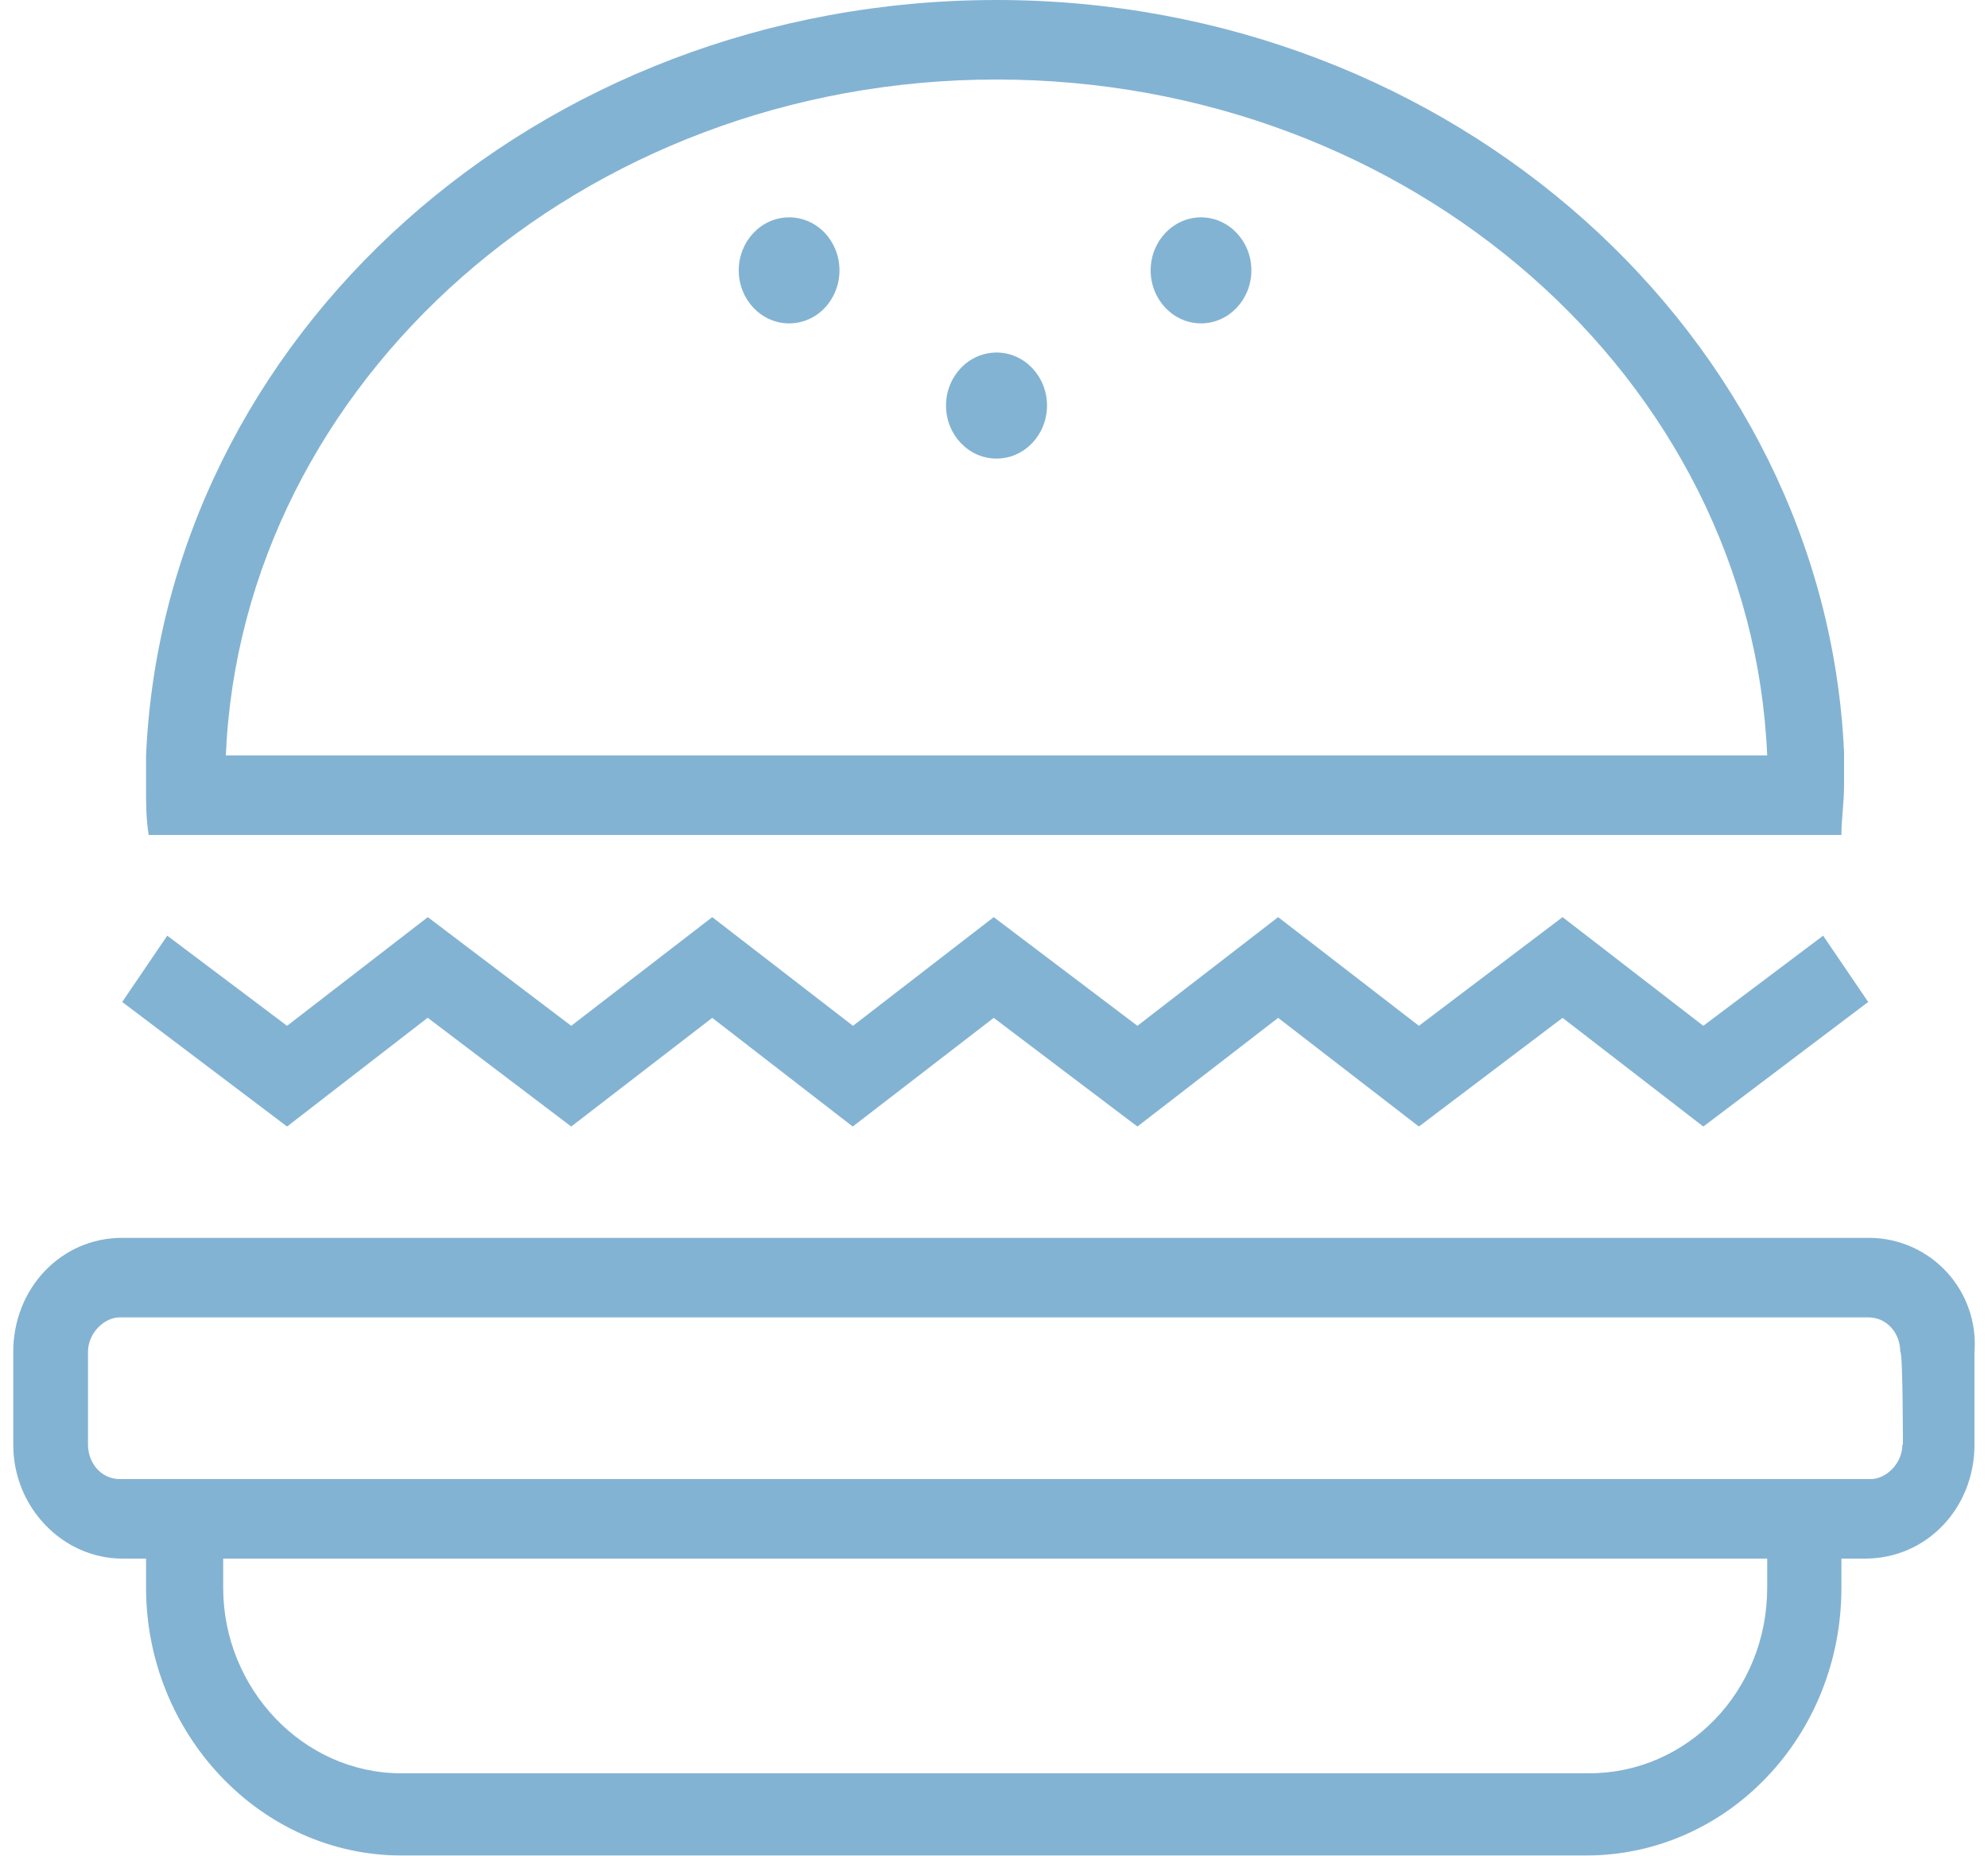
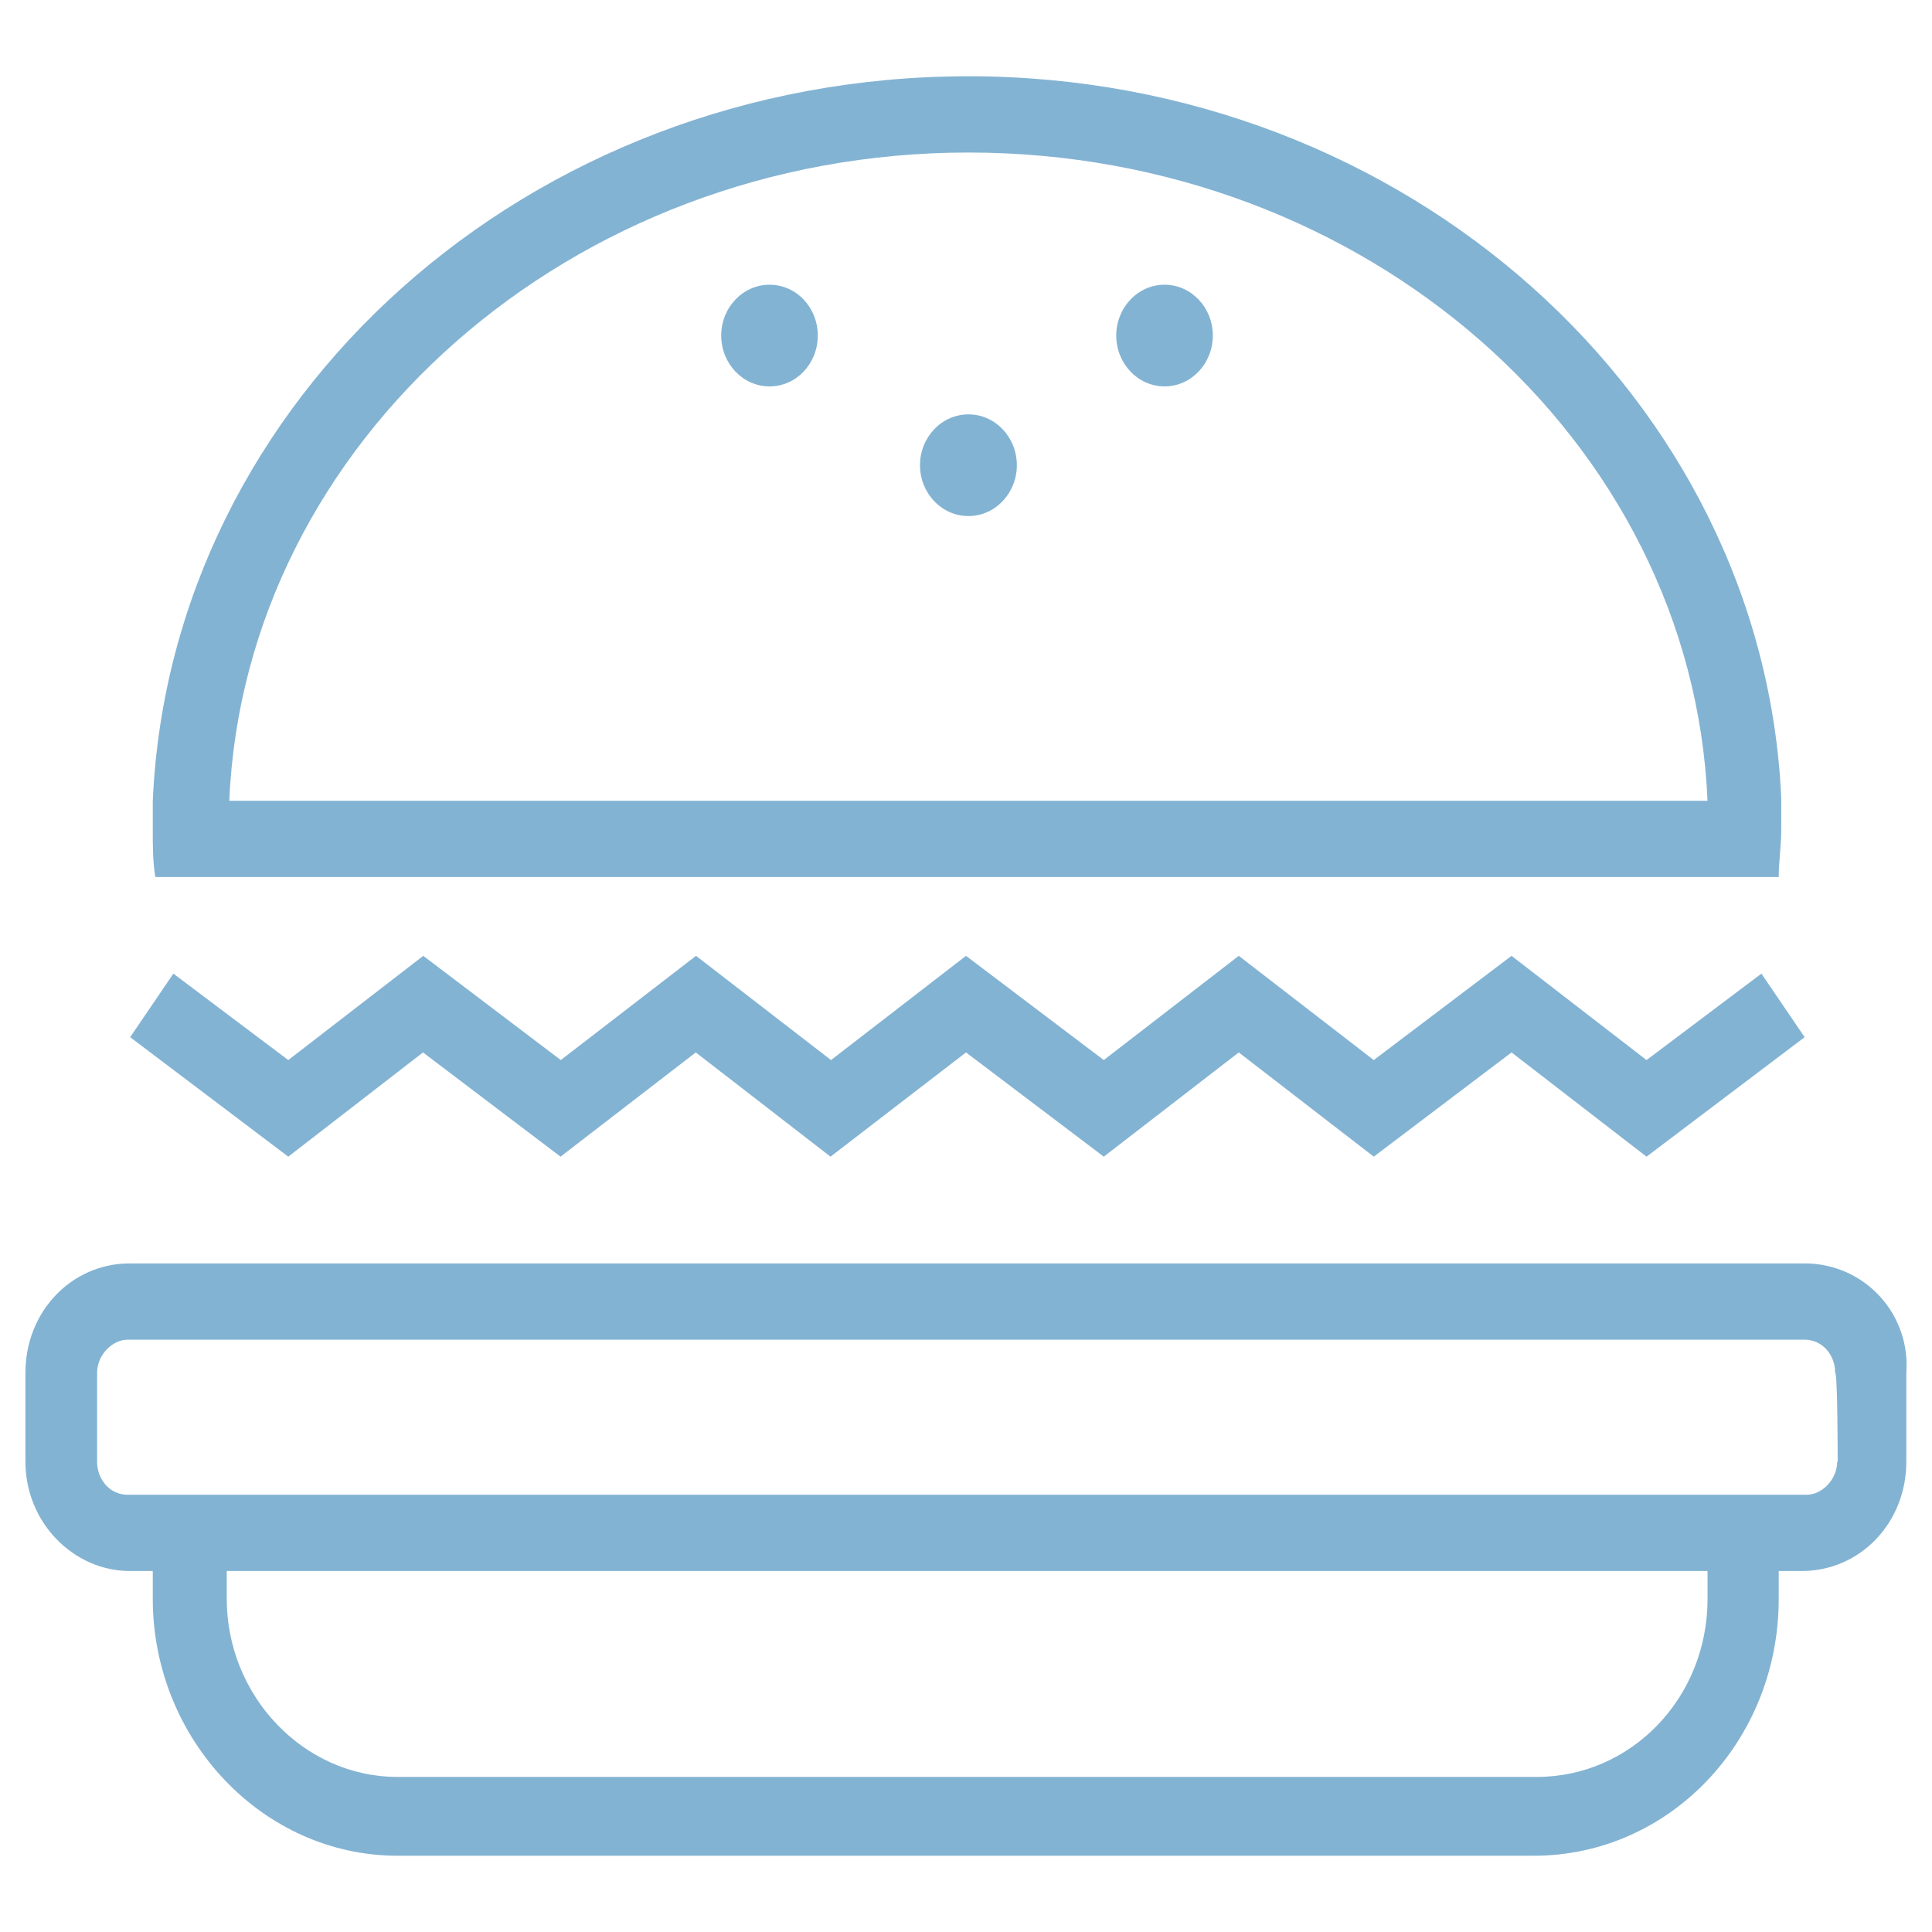
- <svg xmlns="http://www.w3.org/2000/svg" width="75" height="70" fill="none">
-   <path fill="#83B3D3" d="M70.58 46.7H4.6C2.31 46.7.5 48.6.5 51v3.5c0 2.4 1.9 4.3 4.11 4.3h.9v1.1c0 5.5 4.31 10.1 9.63 10.1h44.7c5.32 0 9.63-4.5 9.63-10.1v-1.1h.9c2.31 0 4.12-1.9 4.12-4.3V51a4 4 0 0 0-3.91-4.3Zm-3.91 13.2c0 3.9-3.01 7-6.72 7H15.14c-3.71 0-6.72-3.2-6.72-7v-1.1h58.25v1.1Zm5.1-5.4c0 .7-.6 1.3-1.2 1.3H4.52c-.7 0-1.2-.6-1.2-1.3V51c0-.7.6-1.3 1.2-1.3h65.97c.7 0 1.2.6 1.2 1.3.1 0 .1 3.5.1 3.5ZM16.14 38.4l5.41 4.1 5.32-4.1 5.3 4.1 5.32-4.1 5.42 4.1 5.31-4.1 5.31 4.1 5.42-4.1 5.31 4.1 6.22-4.7-1.7-2.5-4.52 3.4-5.31-4.1-5.42 4.1-5.31-4.1-5.31 4.1-5.42-4.1-5.31 4.1-5.31-4.1-5.32 4.1-5.41-4.1-5.31 4.1-4.52-3.4-1.7 2.5 6.22 4.7 5.3-4.1ZM8.52 31.5h60.95c0-.6.1-1.2.1-1.9v-1.2C68.87 12.7 54.84 0 37.6 0 20.25 0 6.21 12.7 5.51 28.5v1.2c0 .6 0 1.2.1 1.8h2.91ZM37.59 3c15.64 0 28.47 11.3 29.08 25.5H8.52C9.12 14.4 21.95 3 37.59 3Z" />
-   <path fill="#83B3D3" d="M37.6 17.3c1.05 0 1.9-.9 1.9-2s-.85-2-1.9-2c-1.06 0-1.91.9-1.91 2s.85 2 1.9 2ZM29.77 12.2c1.06 0 1.9-.9 1.9-2s-.84-2-1.9-2c-1.05 0-1.9.9-1.9 2s.85 2 1.9 2ZM45.31 12.2c1.05 0 1.9-.9 1.9-2s-.85-2-1.9-2c-1.05 0-1.9.9-1.9 2s.85 2 1.9 2Z" />
+ <svg xmlns="http://www.w3.org/2000/svg" width="76" height="76" viewBox="0 0 76 76" fill="none">
+   <path d="M71.08 49.7H5.1C2.81 49.7 1 51.6 1 54v3.5c0 2.4 1.9 4.3 4.11 4.3h.9v1.1c0 5.5 4.31 10.1 9.63 10.1h44.7c5.32 0 9.63-4.5 9.63-10.1v-1.1h.9c2.31 0 4.12-1.9 4.12-4.3V54a4 4 0 0 0-3.91-4.3Zm-3.91 13.2c0 3.9-3.01 7-6.72 7H15.64c-3.71 0-6.72-3.2-6.72-7v-1.1h58.25v1.1Zm5.1-5.4c0 .7-.6 1.3-1.2 1.3H5.02c-.7 0-1.2-.6-1.2-1.3V54c0-.7.6-1.3 1.2-1.3h65.97c.7 0 1.2.6 1.2 1.3.1 0 .1 3.5.1 3.5ZM16.64 41.4l5.41 4.1 5.32-4.1 5.3 4.1L38 41.4l5.42 4.1 5.31-4.1 5.31 4.1 5.42-4.1 5.31 4.1 6.22-4.7-1.7-2.5-4.52 3.4-5.31-4.1-5.42 4.1-5.31-4.1-5.31 4.1-5.42-4.1-5.31 4.1-5.31-4.1-5.32 4.1-5.41-4.1-5.31 4.1-4.52-3.4-1.7 2.5 6.22 4.7 5.3-4.1ZM9.02 34.5h60.95c0-.6.1-1.2.1-1.9v-1.2C69.37 15.7 55.34 3 38.1 3 20.75 3 6.71 15.7 6.01 31.5v1.2c0 .6 0 1.2.1 1.8h2.91ZM38.09 6c15.64 0 28.47 11.3 29.08 25.5H9.02C9.62 17.4 22.45 6 38.09 6Z" fill="#83B3D3" />
+   <path d="M38.1 20.3c1.05 0 1.9-.9 1.9-2s-.85-2-1.9-2c-1.06 0-1.91.9-1.91 2s.85 2 1.9 2ZM30.27 15.2c1.06 0 1.9-.9 1.9-2s-.84-2-1.9-2c-1.05 0-1.9.9-1.9 2s.85 2 1.9 2ZM45.81 15.2c1.05 0 1.9-.9 1.9-2s-.85-2-1.9-2c-1.05 0-1.9.9-1.9 2s.85 2 1.9 2Z" fill="#83B3D3" />
</svg>
